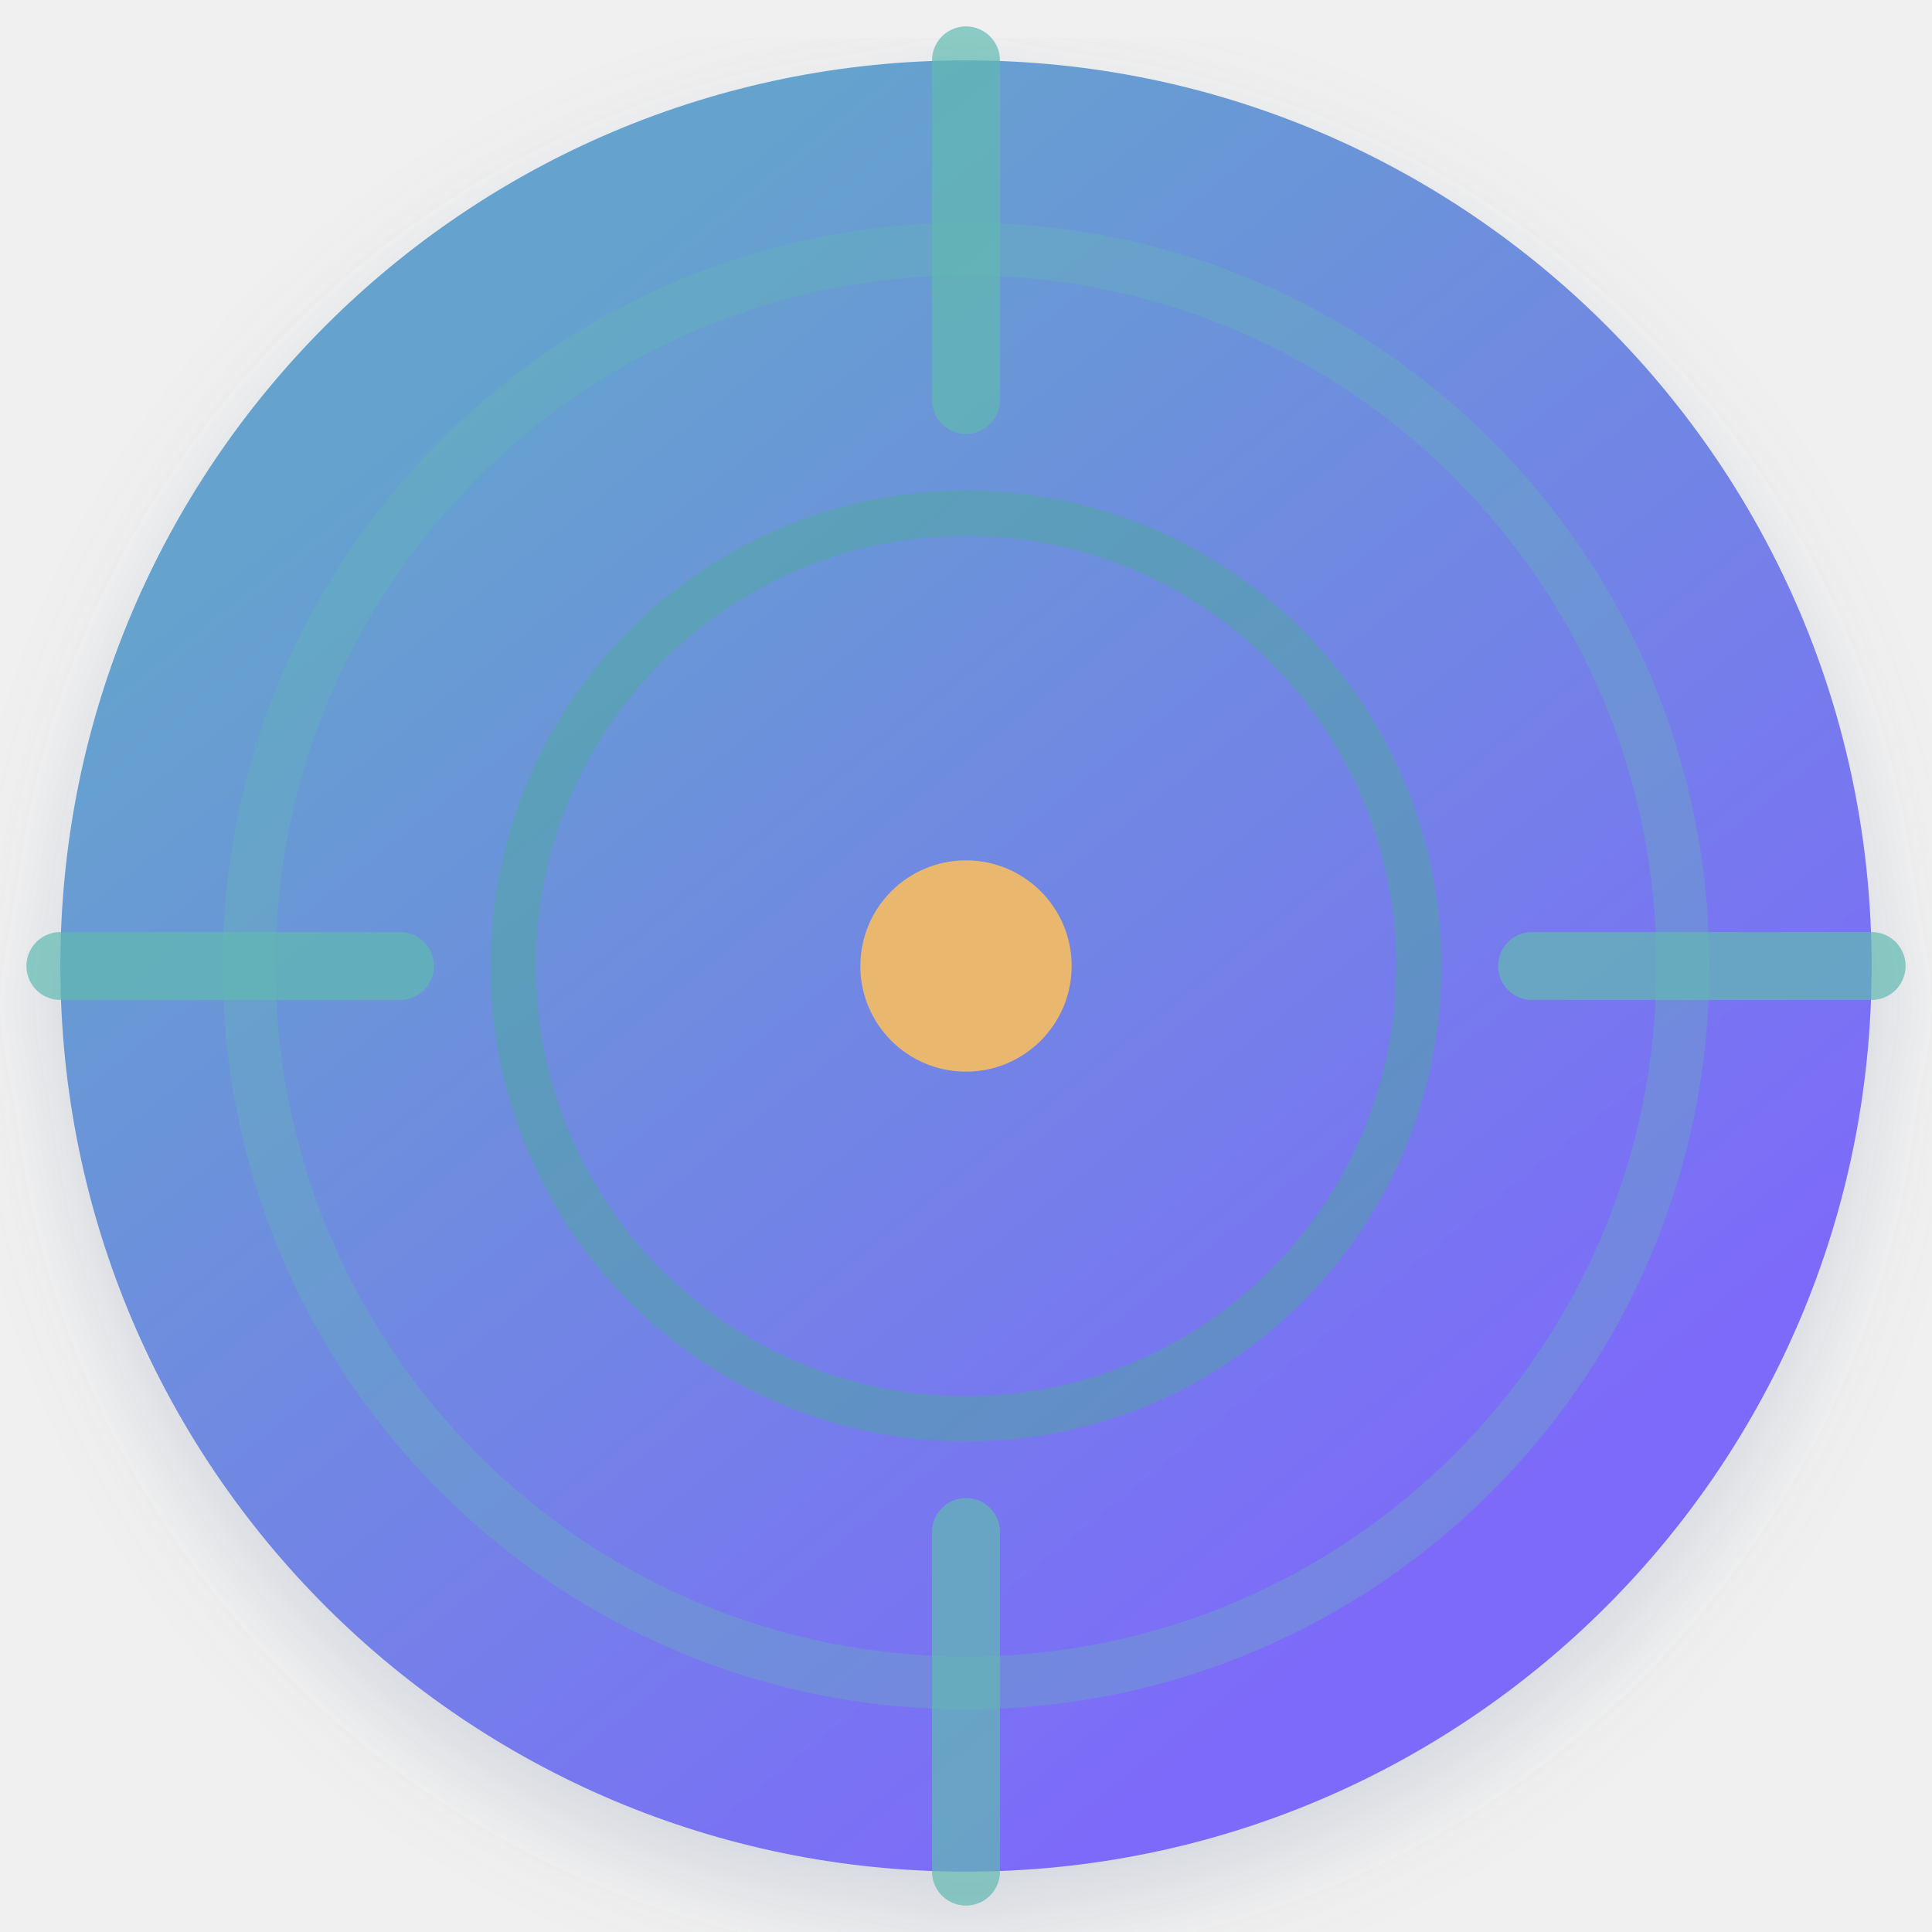
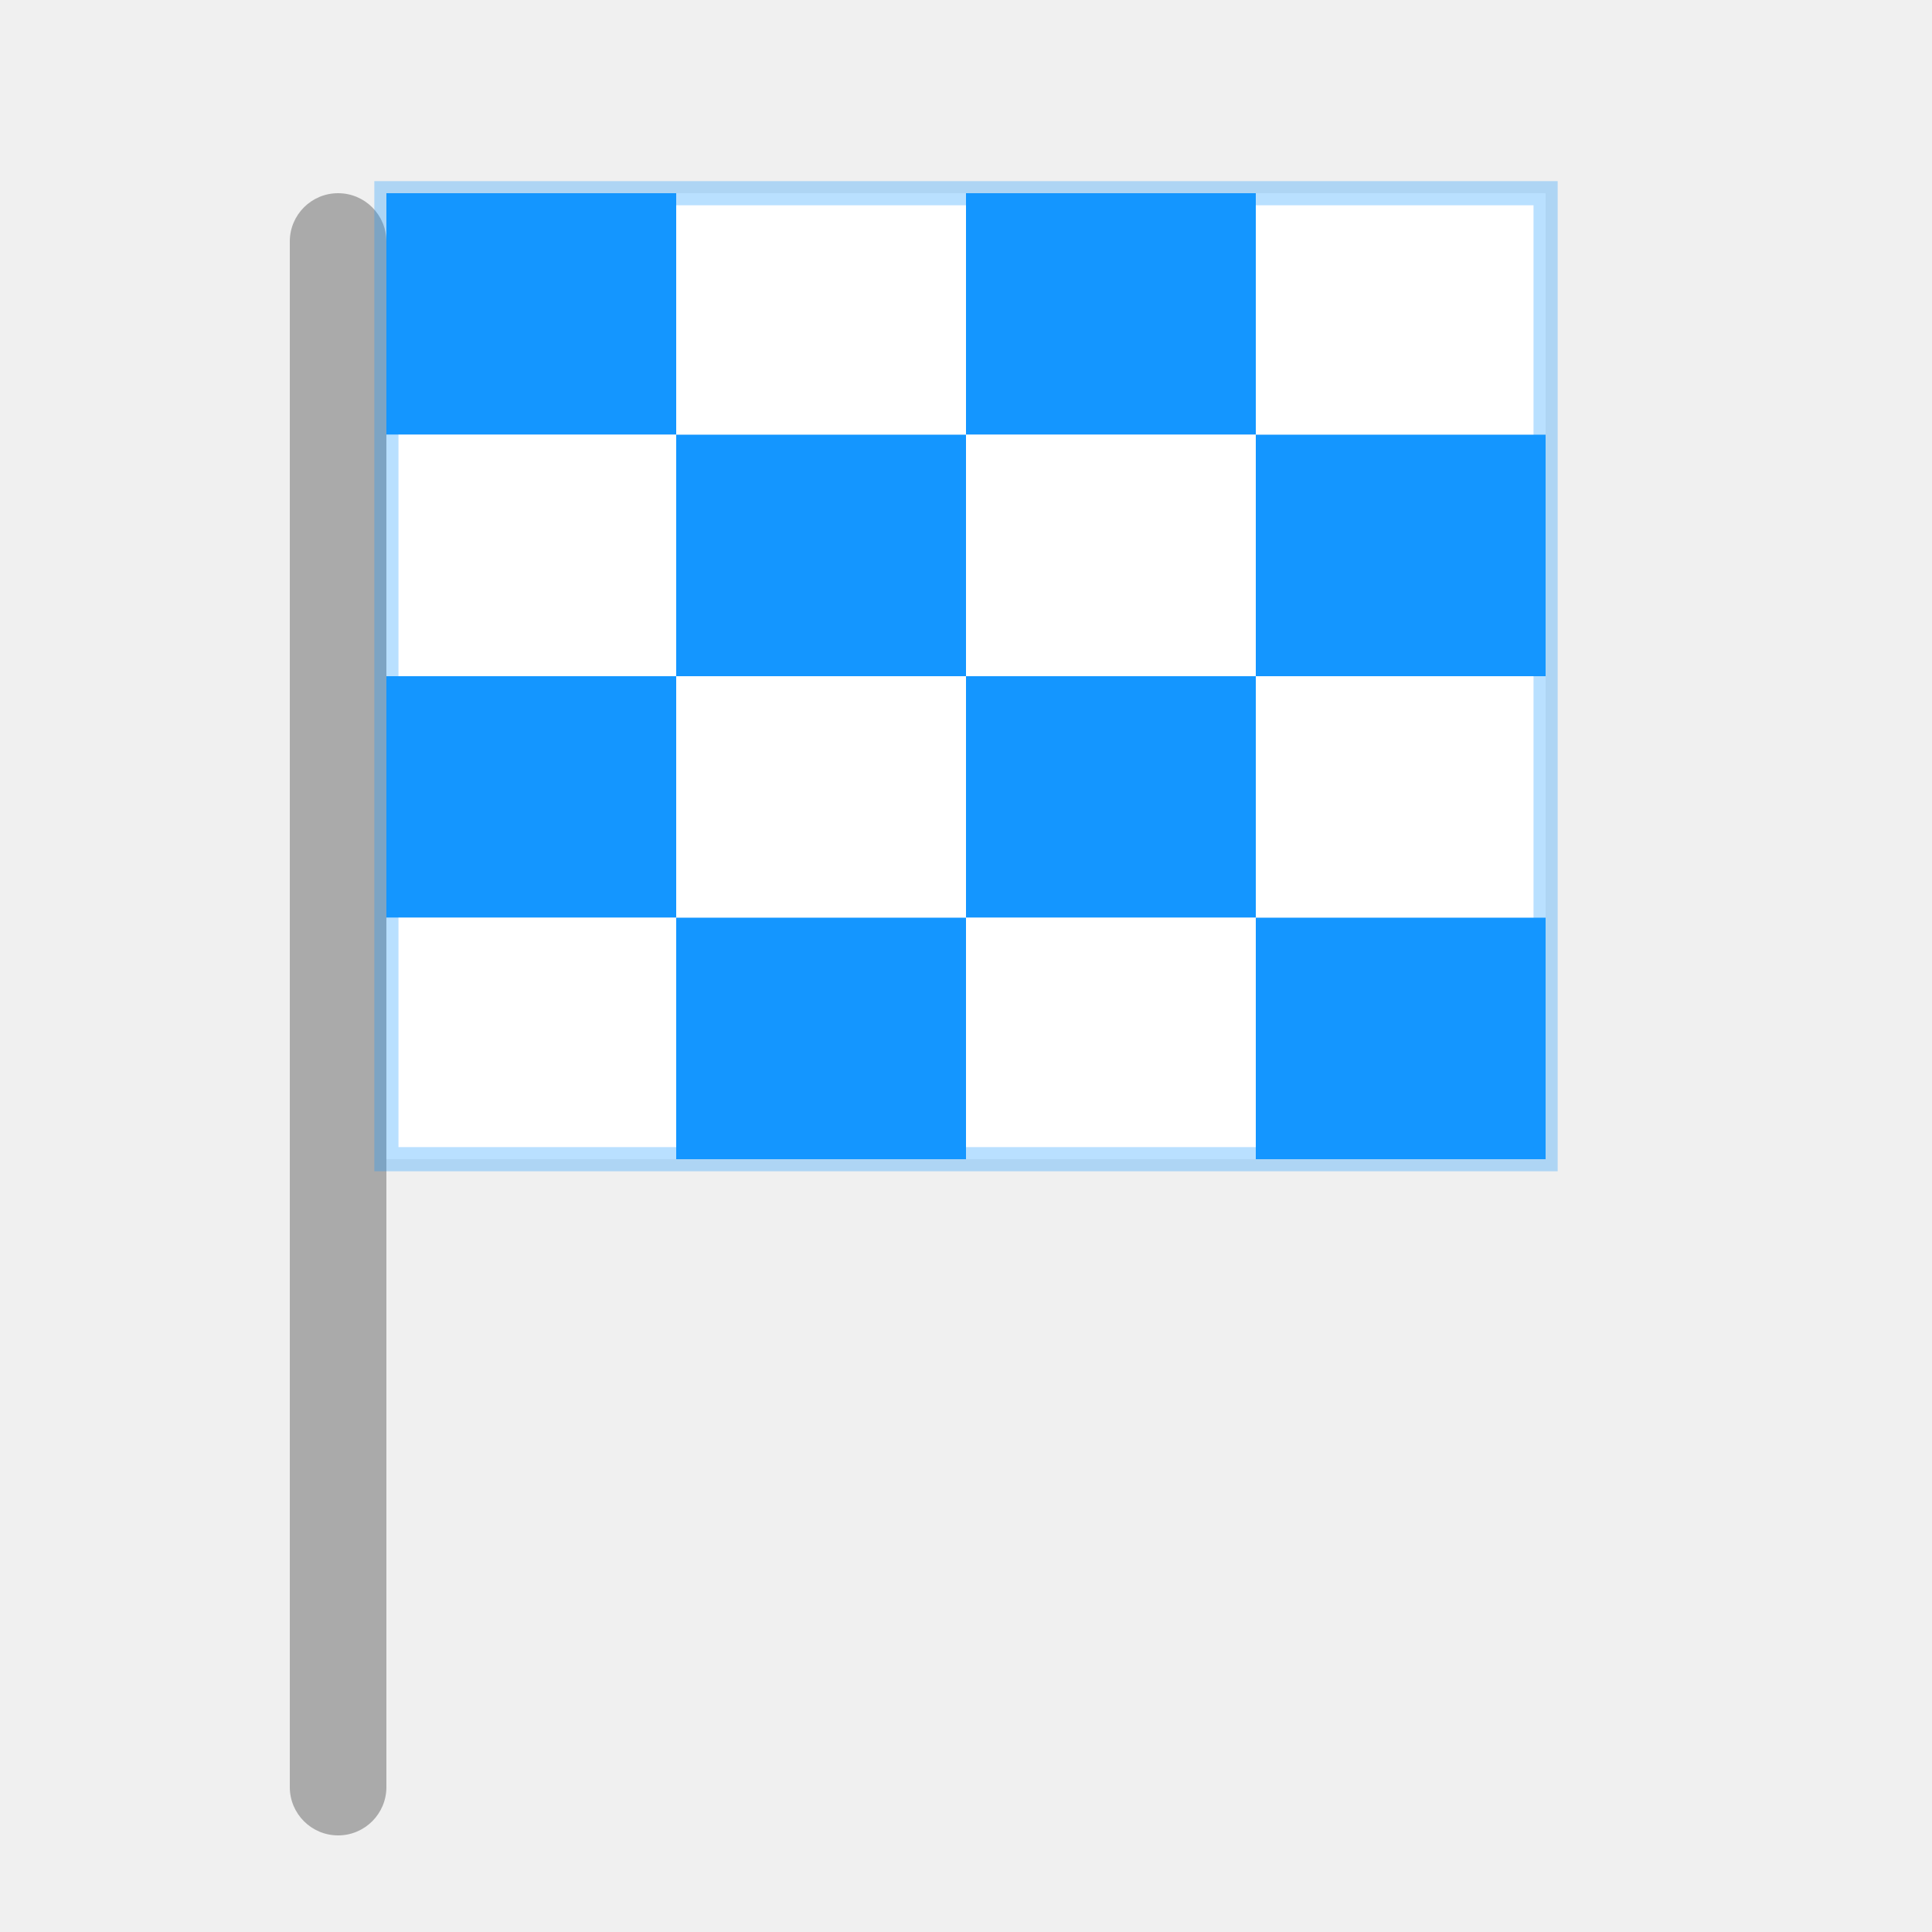
- <svg xmlns="http://www.w3.org/2000/svg" viewBox="0 0 512 512" width="512" height="512">
-   <defs>
-     <linearGradient id="g" x1="128" y1="96" x2="384" y2="416" gradientUnits="userSpaceOnUse">
-       <stop offset="0" stop-color="#65A2CE" />
-       <stop offset="1" stop-color="#7D6AFA" />
-     </linearGradient>
-     <filter id="ds" x="-20%" y="-20%" width="140%" height="140%">
-       <feDropShadow dx="0" dy="10" stdDeviation="12" flood-color="#8793AF" flood-opacity="0.28" />
-     </filter>
-   </defs>
-   <g filter="url(#ds)">
-     <circle cx="256" cy="256" r="240" fill="url(#g)" />
-     <circle cx="256" cy="256" r="190" fill="none" stroke="#61BAB1" stroke-width="14" stroke-opacity="0.32" />
-     <circle cx="256" cy="256" r="120" fill="none" stroke="#47AE8F" stroke-width="12" stroke-opacity="0.42" />
-     <path d="M256 16v90M256 406v90M16 256h90M406 256h90" fill="none" stroke="#61BAB1" stroke-width="18" stroke-linecap="round" stroke-opacity="0.7" />
-     <circle cx="256" cy="256" r="28" fill="#E9B86E" />
+ <svg xmlns="http://www.w3.org/2000/svg" viewBox="0 0 40 40">
+   <rect x="6" y="4" width="2" height="34" rx="1" fill="#aaaaaa" />
+   <g transform="translate(8, 4)">
+     <rect x="0" y="0" width="6" height="5" fill="#1496ff" />
+     <rect x="6" y="0" width="6" height="5" fill="#ffffff" />
+     <rect x="12" y="0" width="6" height="5" fill="#1496ff" />
+     <rect x="18" y="0" width="6" height="5" fill="#ffffff" />
+     <rect x="0" y="5" width="6" height="5" fill="#ffffff" />
+     <rect x="6" y="5" width="6" height="5" fill="#1496ff" />
+     <rect x="12" y="5" width="6" height="5" fill="#ffffff" />
+     <rect x="18" y="5" width="6" height="5" fill="#1496ff" />
+     <rect x="0" y="10" width="6" height="5" fill="#1496ff" />
+     <rect x="6" y="10" width="6" height="5" fill="#ffffff" />
+     <rect x="12" y="10" width="6" height="5" fill="#1496ff" />
+     <rect x="18" y="10" width="6" height="5" fill="#ffffff" />
+     <rect x="0" y="15" width="6" height="5" fill="#ffffff" />
+     <rect x="6" y="15" width="6" height="5" fill="#1496ff" />
+     <rect x="12" y="15" width="6" height="5" fill="#ffffff" />
+     <rect x="18" y="15" width="6" height="5" fill="#1496ff" />
  </g>
+   <rect x="8" y="4" width="24" height="20" fill="none" stroke="#1496ff" stroke-width="0.5" opacity="0.3" />
</svg>
